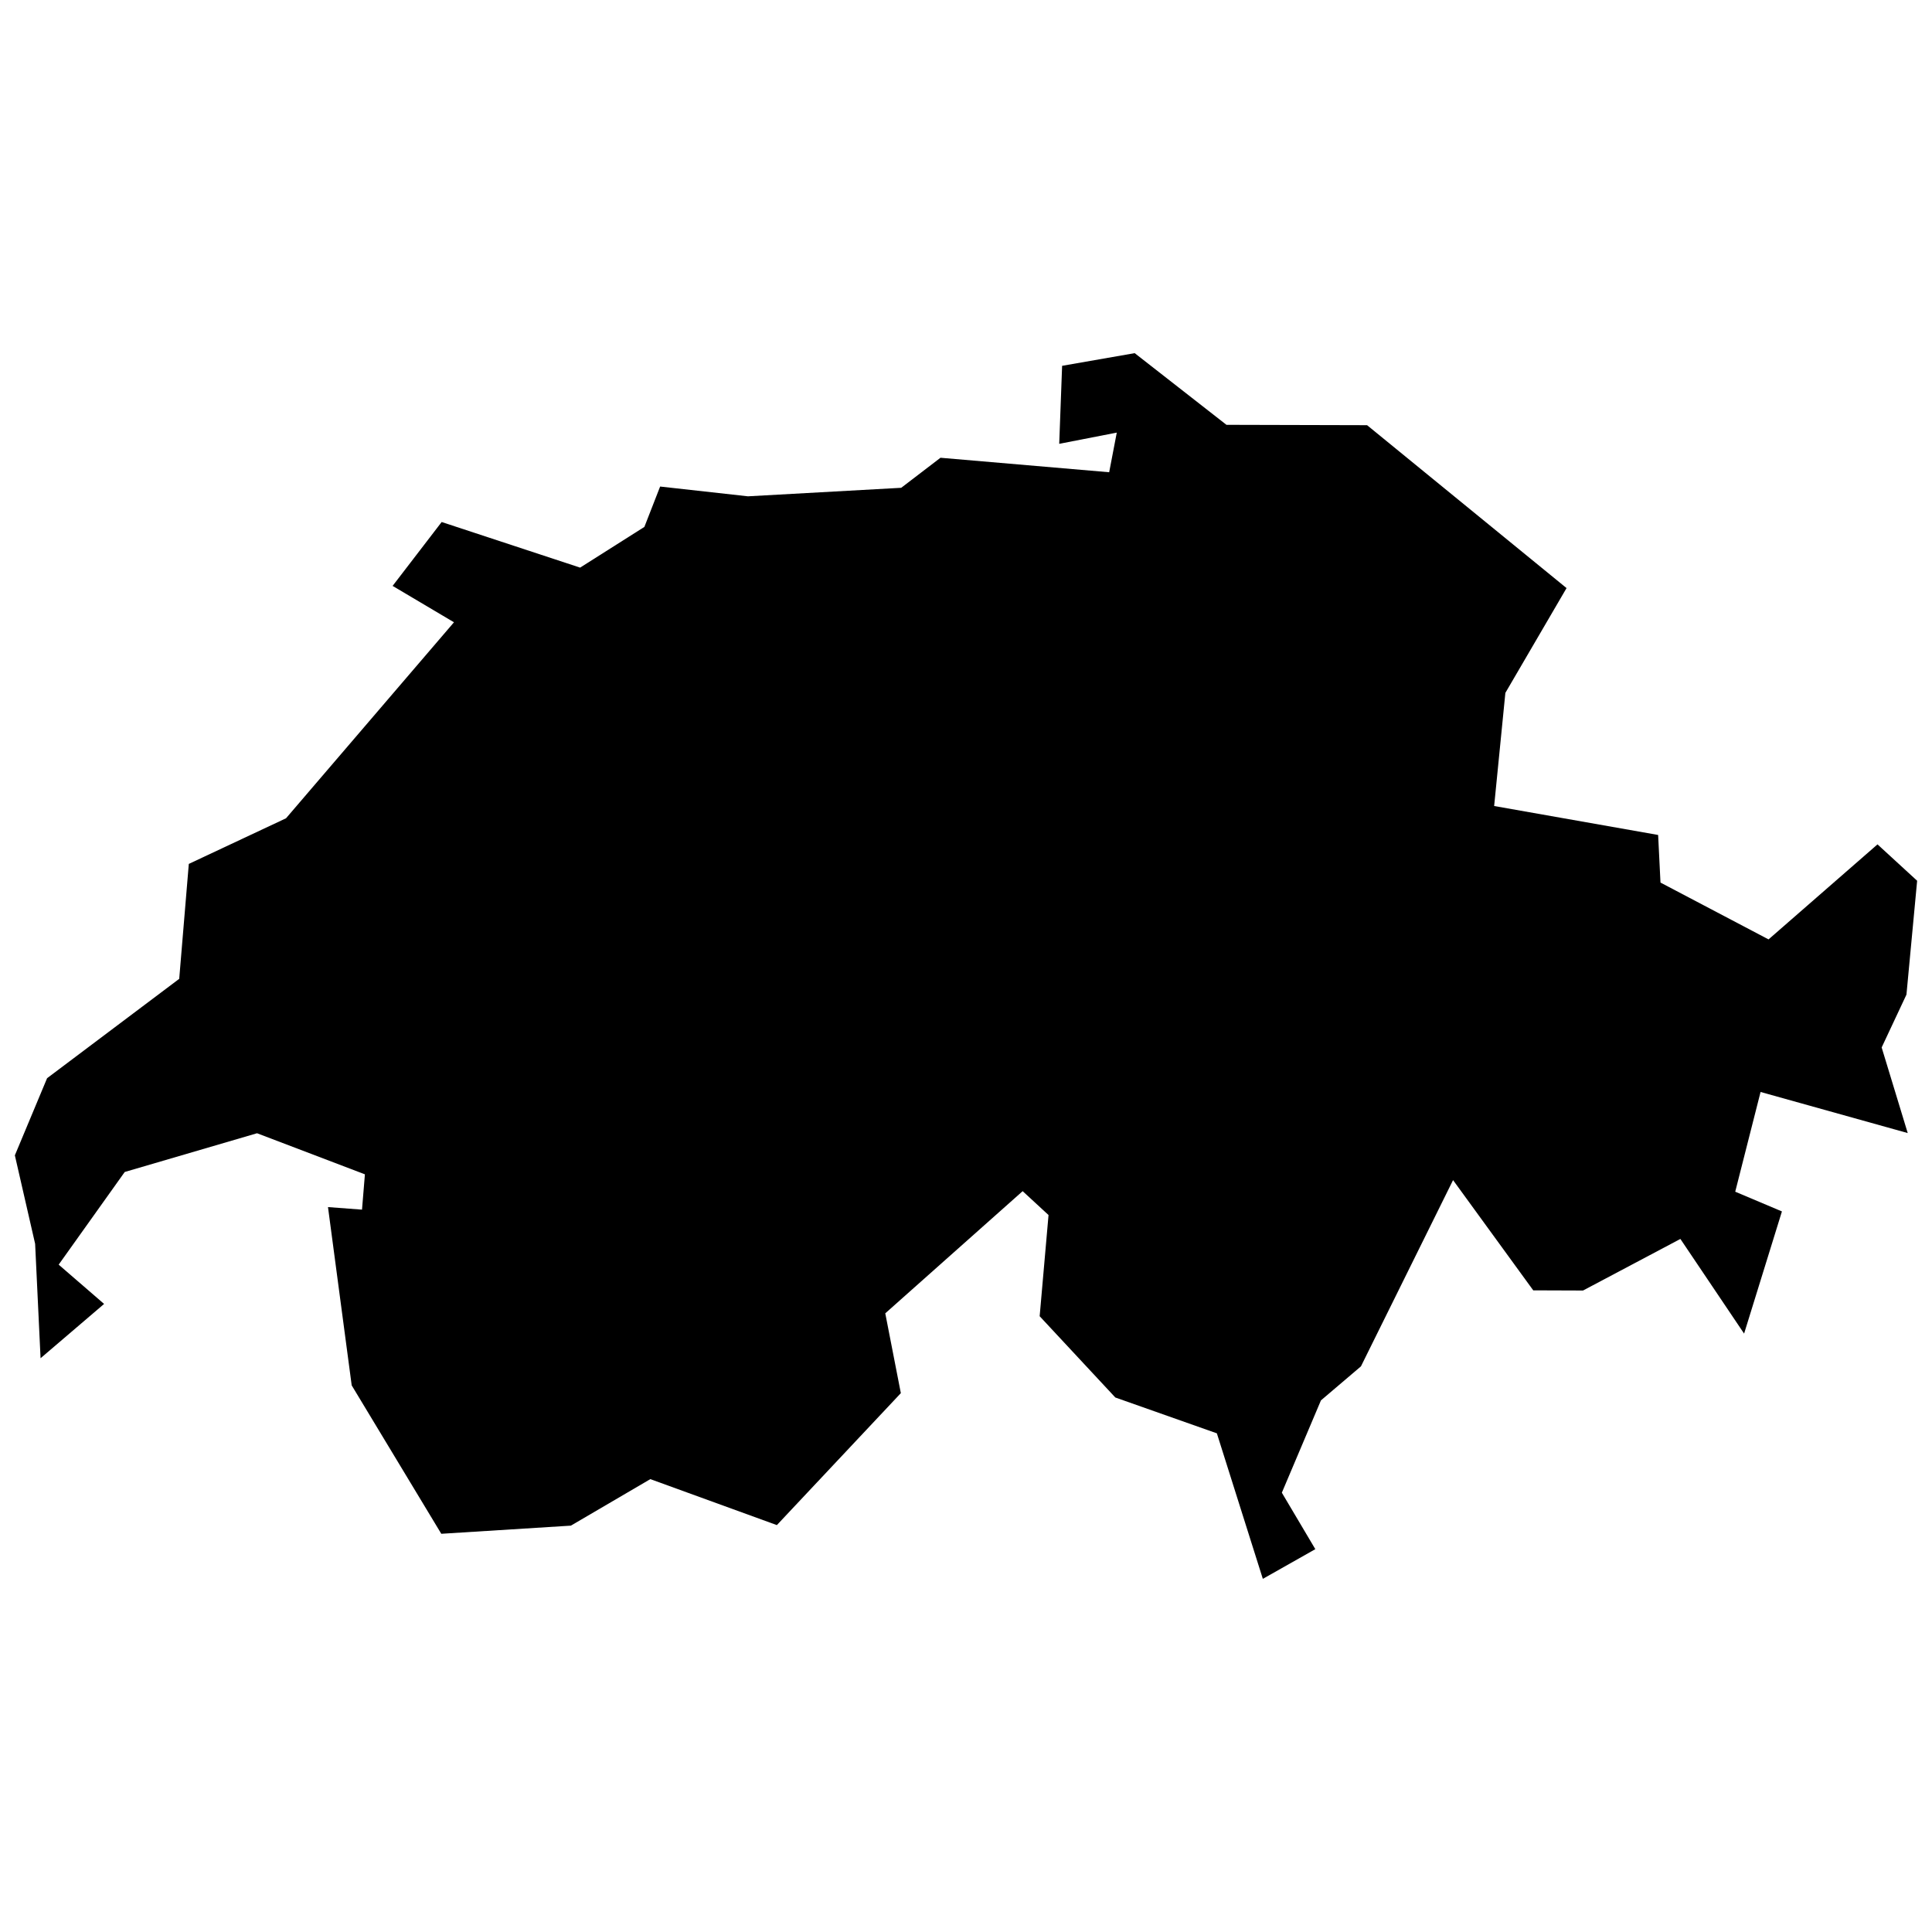
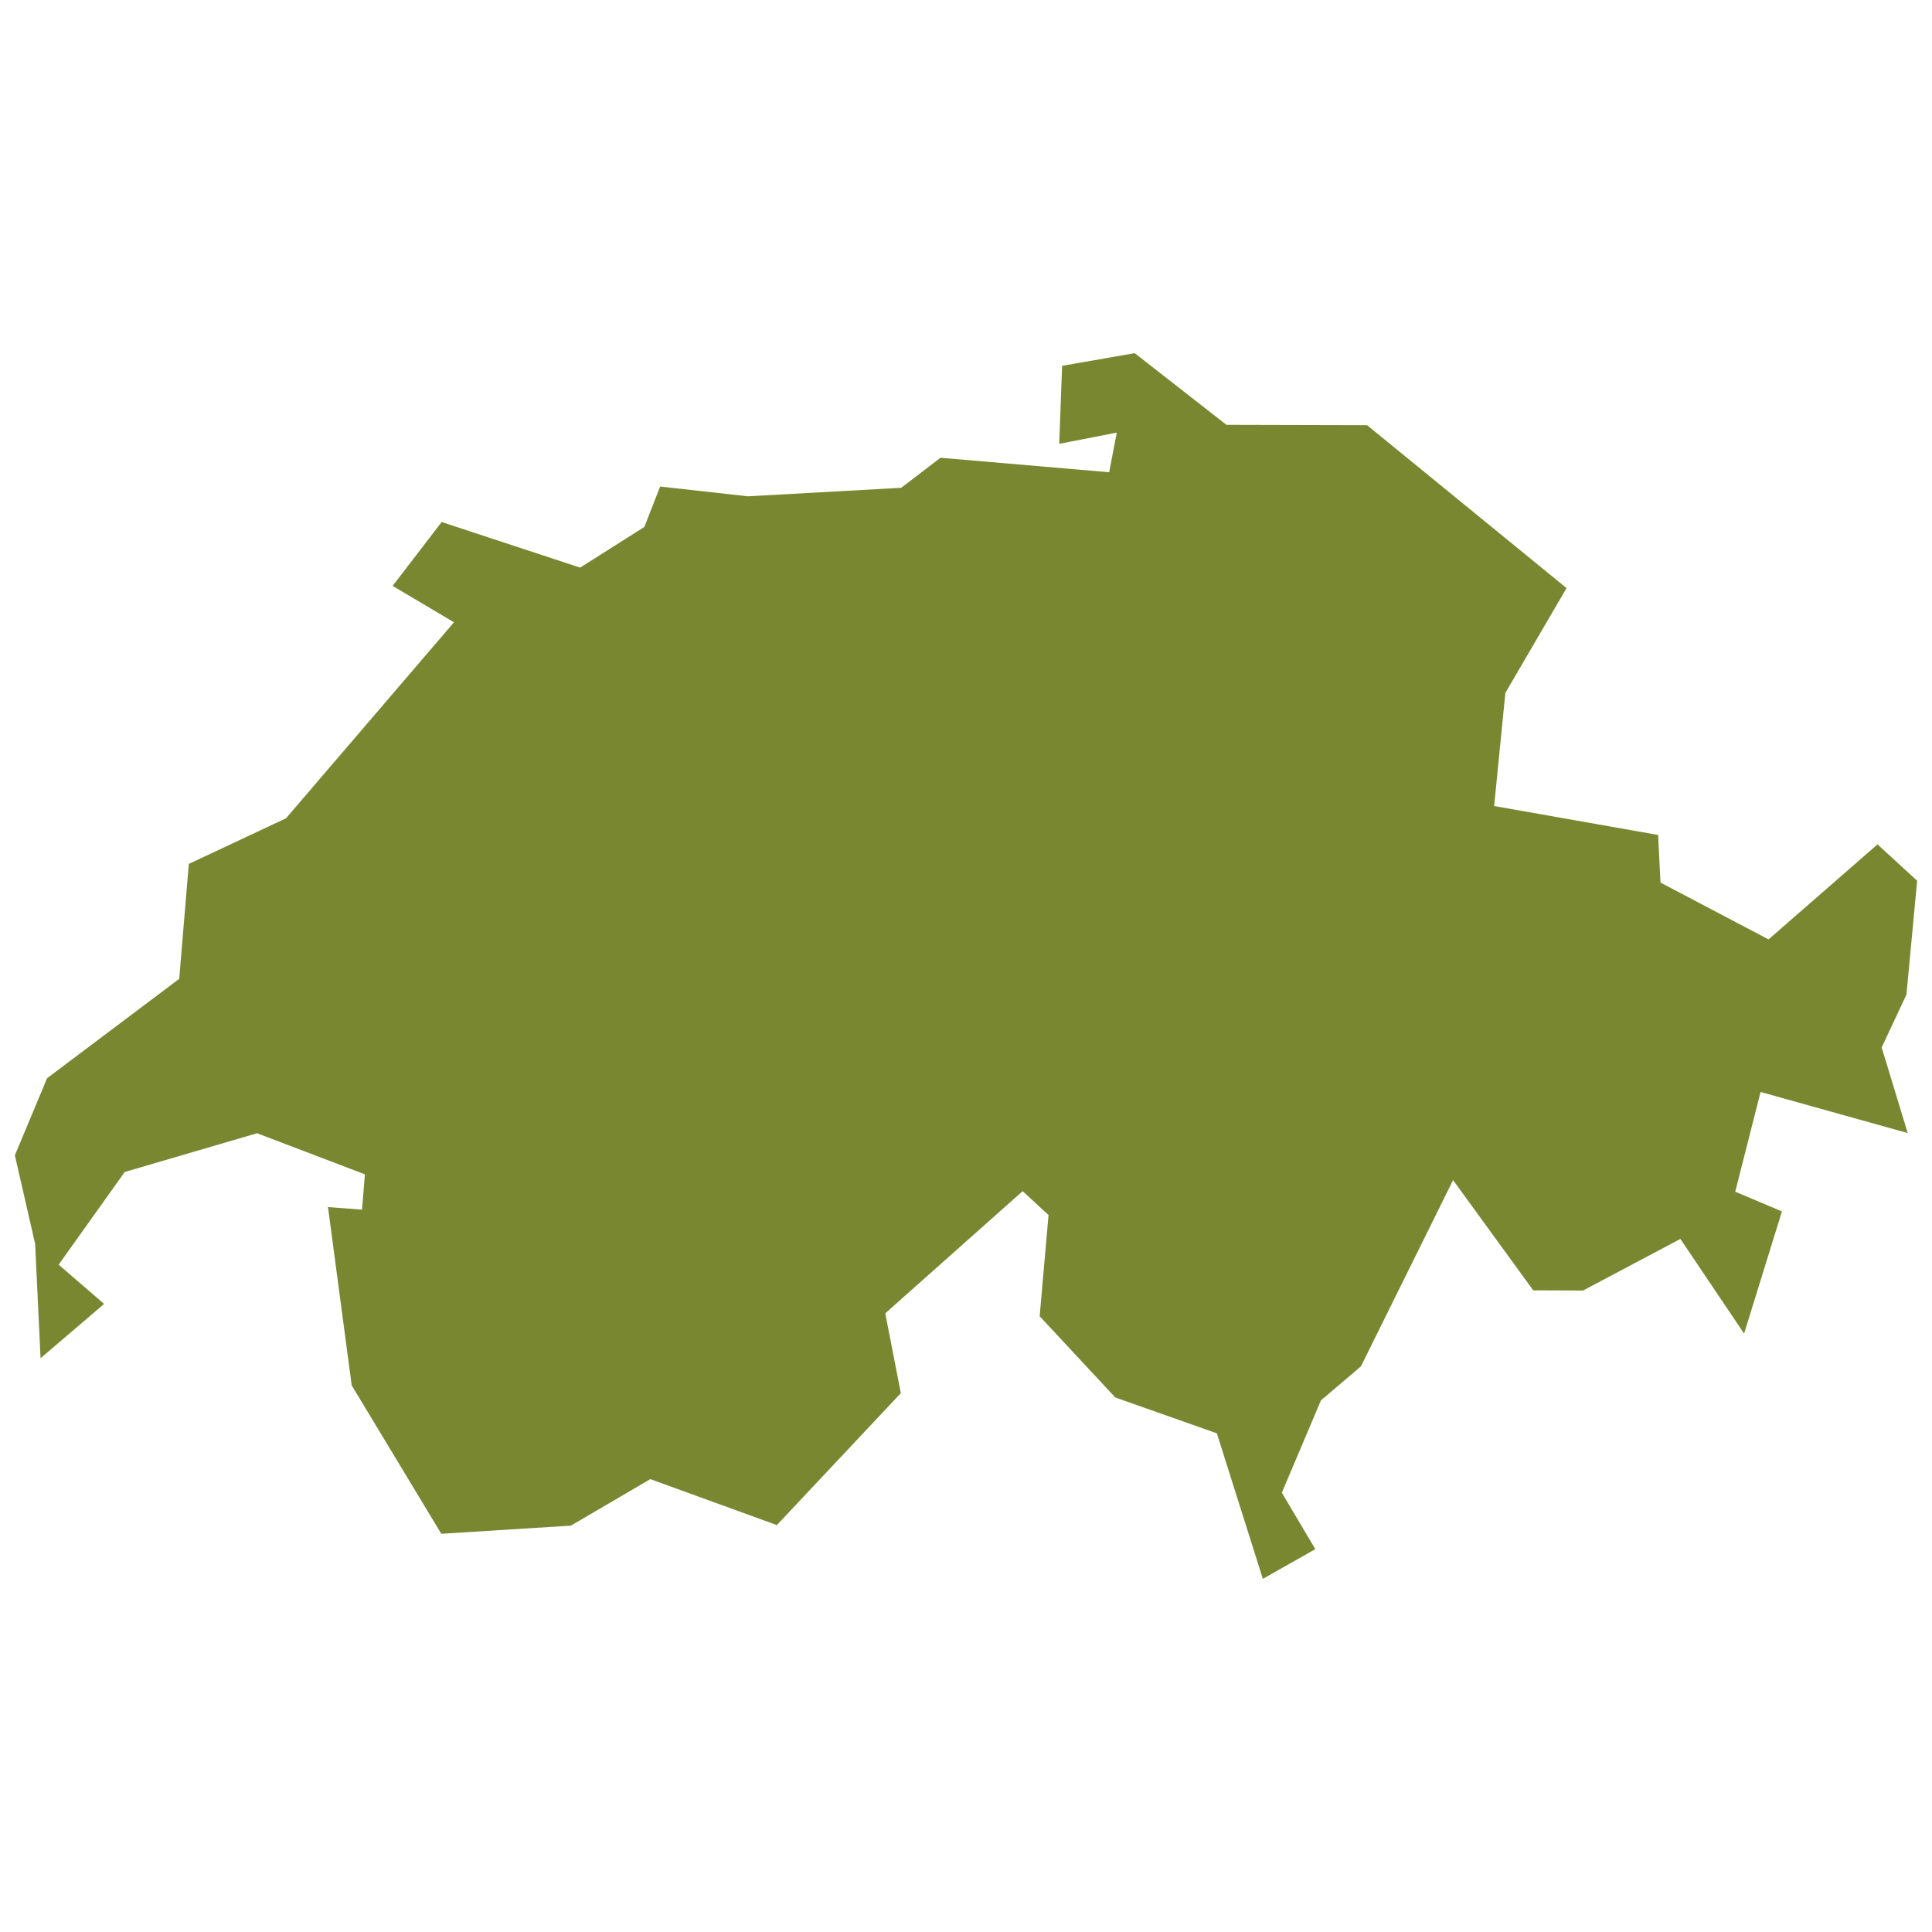
- <svg xmlns="http://www.w3.org/2000/svg" fill="#000000" version="1.1" id="Layer_1" width="800px" height="800px" viewBox="0 0 260 169" enable-background="new 0 0 260 169" xml:space="preserve">
-   <path d="M256.733,106.983l-3.508-11.521l3.337-7.112L258,73.028l-5.334-4.896L238.003,80.92l-14.542-7.648l-0.317-6.406  l-22.068-3.897l1.51-15.224l8.233-14.103L183.977,11.72l-18.926-0.049l-12.349-9.646l-9.767,1.705l-0.39,10.498l7.746-1.51  l-1.023,5.334l-22.701-1.949l-5.286,4.043l-20.631,1.145l-11.813-1.315l-2.119,5.432l-8.647,5.48L59.437,24.75l-6.601,8.598  l8.257,4.896L38.489,64.623l-13.08,6.138l-1.291,15.467L6.337,99.6L2,109.979l2.728,11.911l0.731,15.394l8.55-7.307l-6.114-5.286  l8.891-12.471l17.805-5.213l14.517,5.529l-0.39,4.75h-0.024l-4.555-0.341l3.191,23.992l12.057,19.973l17.44-1.096l10.693-6.26  l17.026,6.187l16.685-17.757l-2.095-10.742l18.488-16.442l3.483,3.215l-1.194,13.616l10.182,10.937l13.665,4.823l6.187,19.584  l7.064-3.995l-4.506-7.6l5.261-12.422l5.383-4.579l12.398-25.064l10.79,14.834l6.698,0.024l13.104-6.942l8.574,12.739l5.091-16.441  l-6.284-2.655l3.41-13.421L256.733,106.983z" />
+ <svg xmlns="http://www.w3.org/2000/svg" fill="#7A8731ff" version="1.1" id="Layer_1" width="800px" height="800px" viewBox="0 0 260 169" enable-background="new 0 0 260 169" xml:space="preserve">
+   <g id="SVGRepo_bgCarrier" stroke-width="0" />
+   <g id="SVGRepo_tracerCarrier" stroke-linecap="round" stroke-linejoin="round" />
+   <g id="SVGRepo_iconCarrier">
+     <path d="M256.733,106.983l-3.508-11.521l3.337-7.112L258,73.028l-5.334-4.896L238.003,80.92l-14.542-7.648l-0.317-6.406 l-22.068-3.897l1.51-15.224l8.233-14.103L183.977,11.72l-18.926-0.049l-12.349-9.646l-9.767,1.705l-0.39,10.498l7.746-1.51 l-1.023,5.334l-22.701-1.949l-5.286,4.043l-20.631,1.145l-11.813-1.315l-2.119,5.432l-8.647,5.48L59.437,24.75l-6.601,8.598 l8.257,4.896L38.489,64.623l-13.08,6.138l-1.291,15.467L6.337,99.6L2,109.979l2.728,11.911l0.731,15.394l8.55-7.307l-6.114-5.286 l8.891-12.471l17.805-5.213l14.517,5.529l-0.39,4.75h-0.024l-4.555-0.341l3.191,23.992l12.057,19.973l17.44-1.096l10.693-6.26 l17.026,6.187l16.685-17.757l-2.095-10.742l18.488-16.442l3.483,3.215l-1.194,13.616l10.182,10.937l13.665,4.823l6.187,19.584 l7.064-3.995l-4.506-7.6l5.261-12.422l5.383-4.579l12.398-25.064l10.79,14.834l6.698,0.024l13.104-6.942l8.574,12.739l5.091-16.441 l-6.284-2.655l3.41-13.421L256.733,106.983z" />
+   </g>
</svg>
